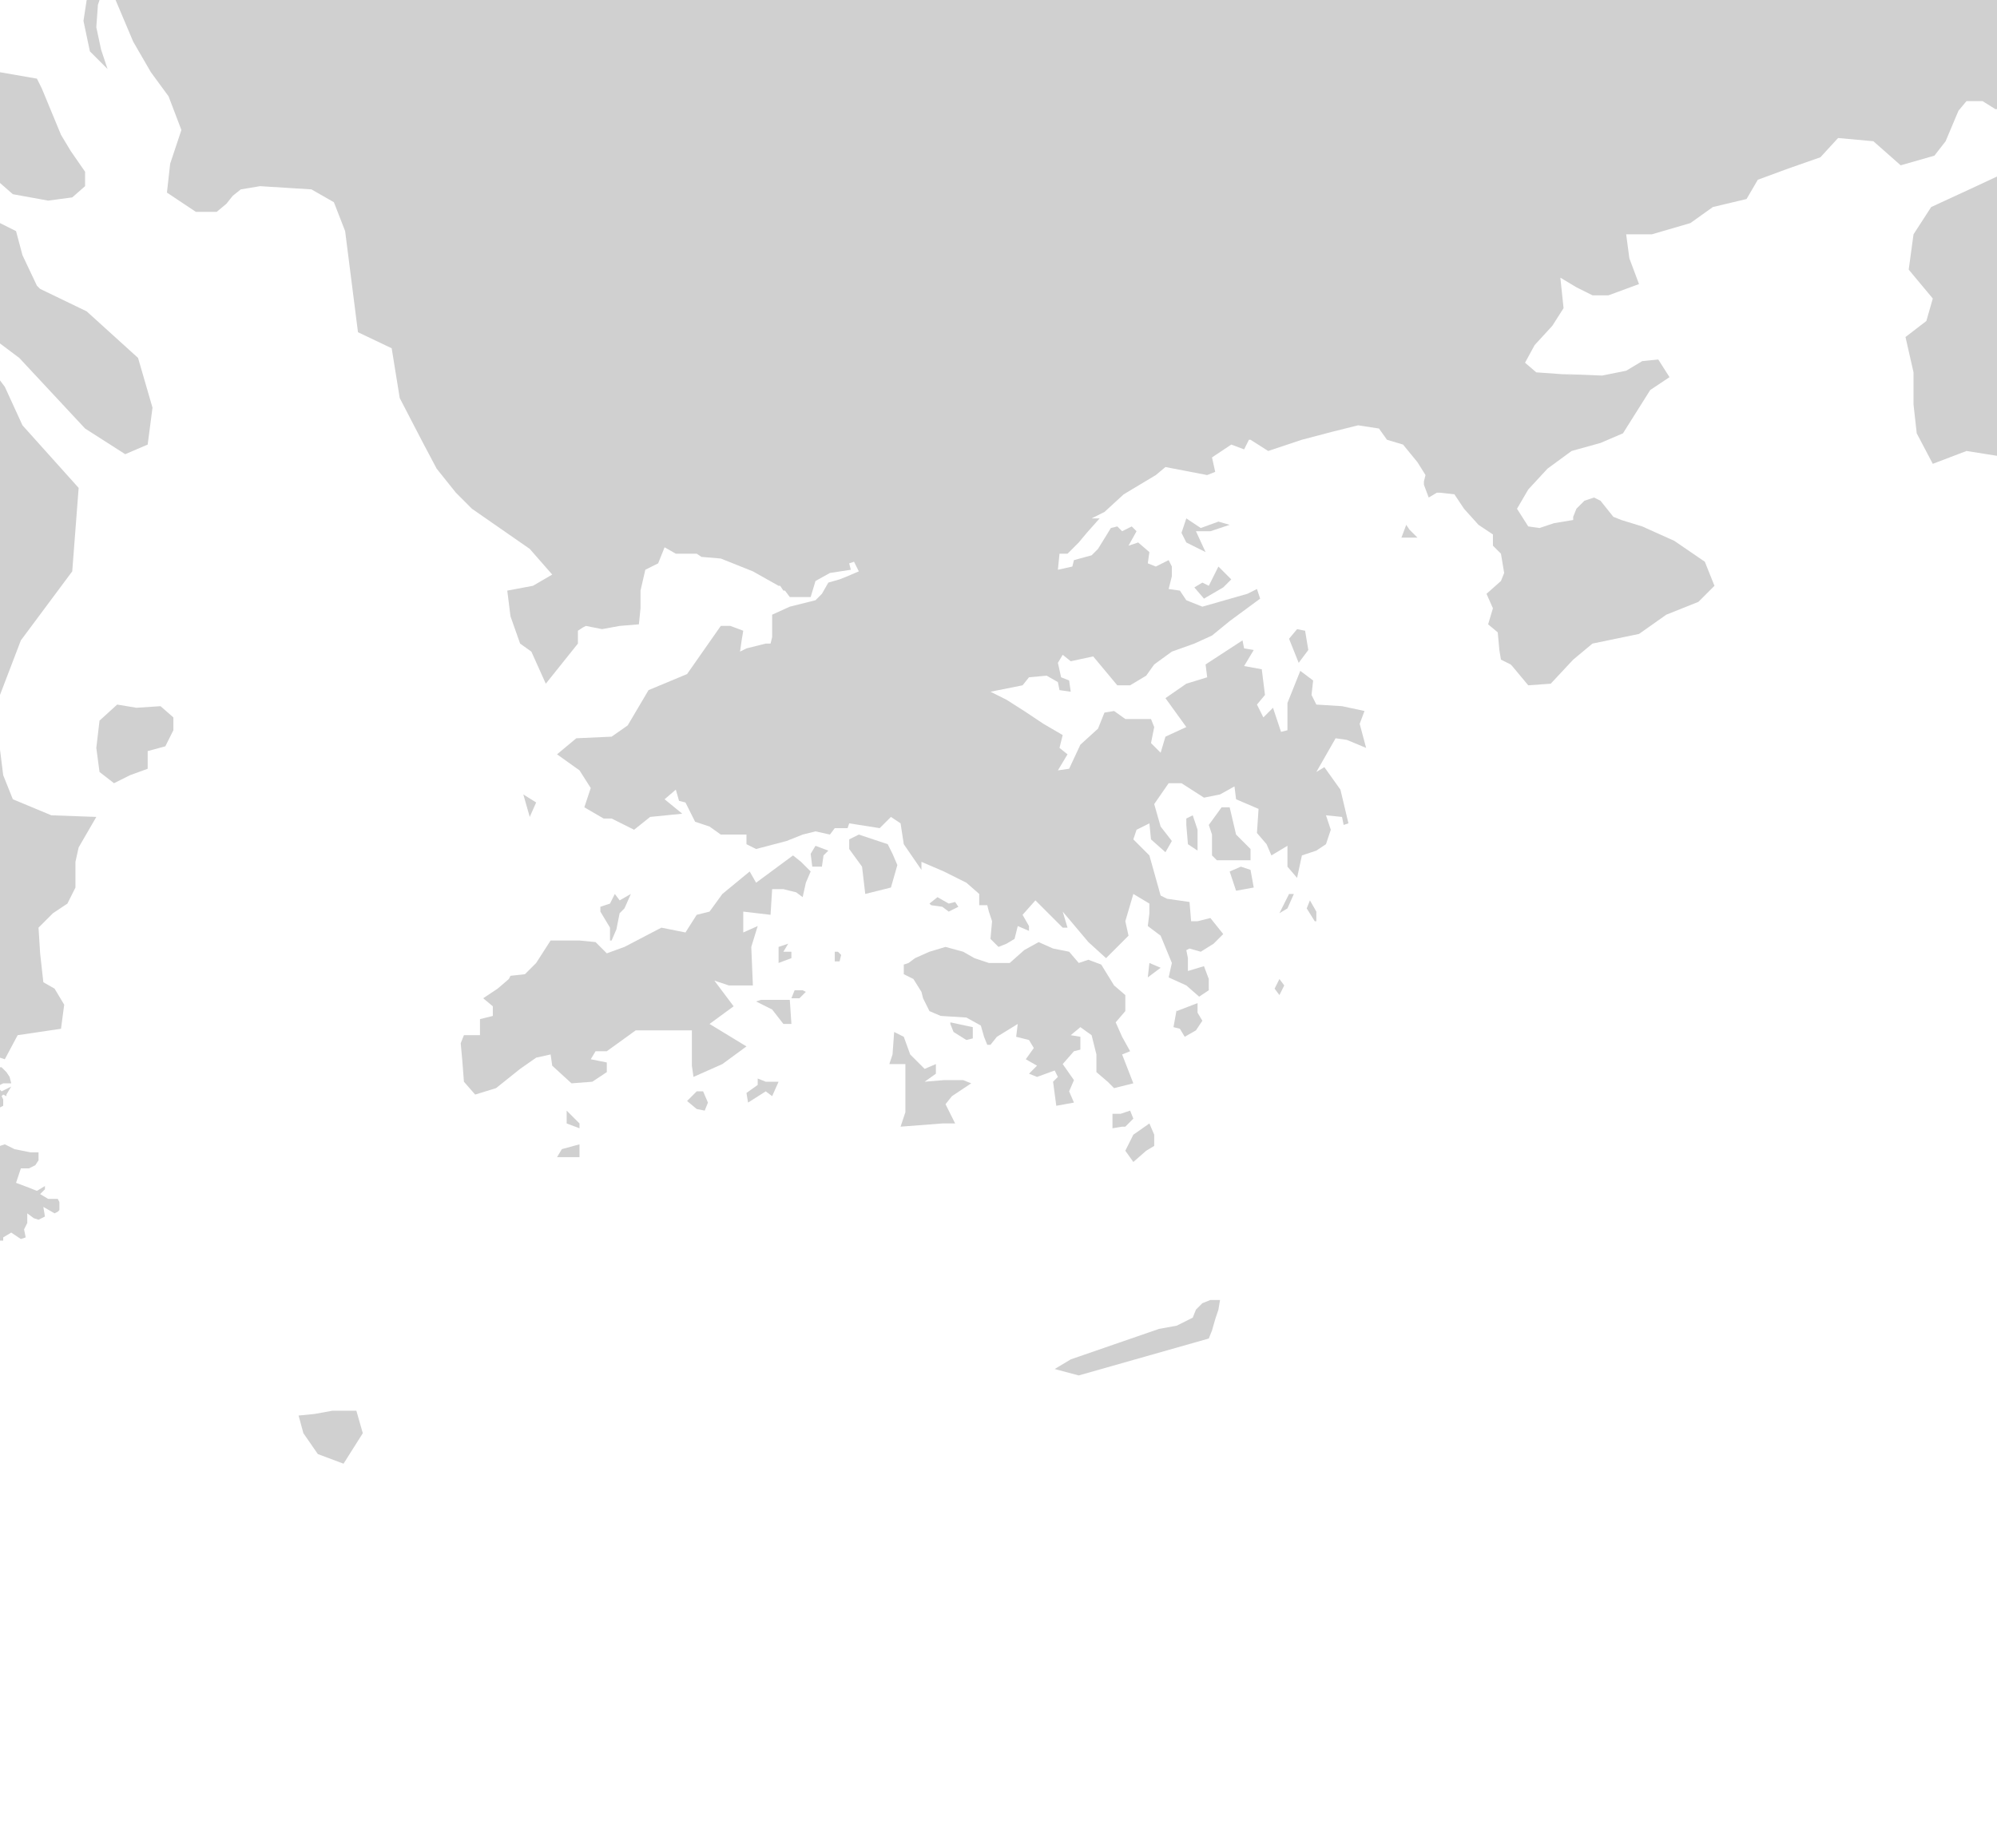
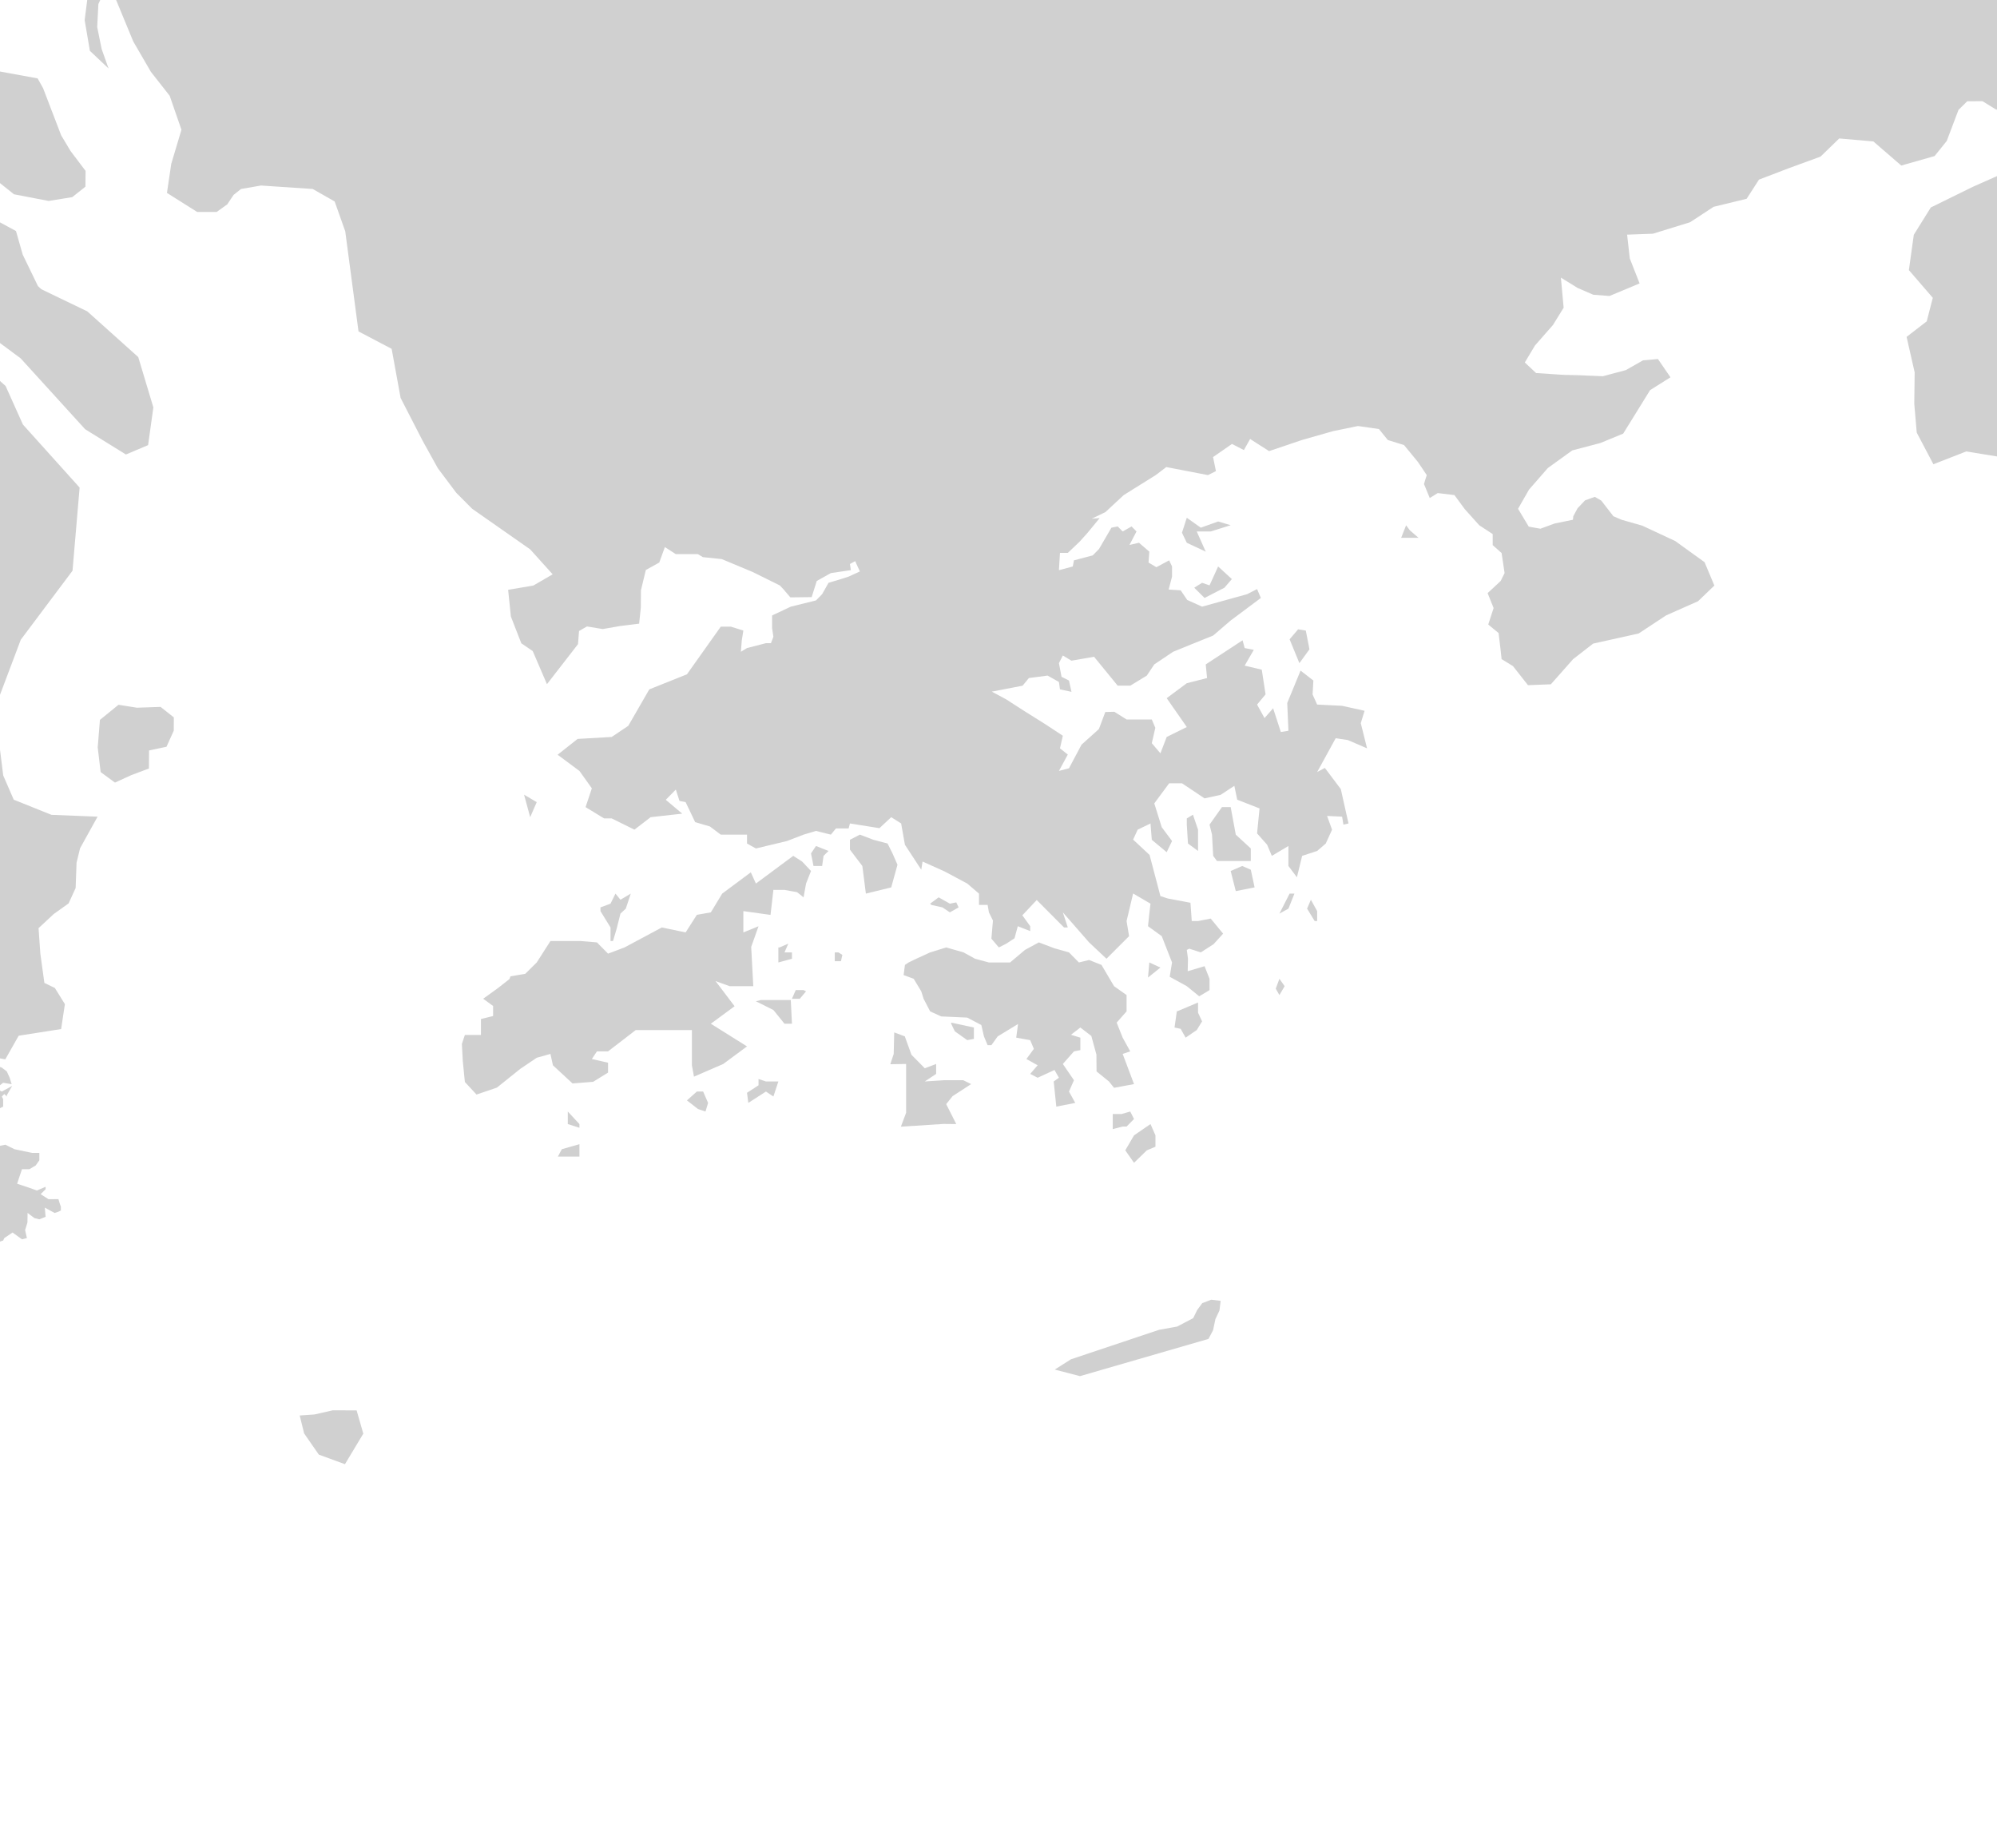
- <svg xmlns="http://www.w3.org/2000/svg" viewBox="113.55 -22.879 1.244 1.151">
+ <svg xmlns="http://www.w3.org/2000/svg" viewBox="11354.956 -2287.89 124.422 115.113">
  <g transform="scale(1,-1)">
-     <path d="M 113.746,21.998 L 113.757,22 L 113.772,22 L 113.776,21.986 L 113.764,21.967 L 113.748,21.973 L 113.739,21.986 L 113.736,21.997 L 113.746,21.998 Z M 113.563,22.151 L 113.56,22.142 L 113.568,22.139 L 113.573,22.137 L 113.578,22.14 L 113.578,22.138 L 113.575,22.135 L 113.58,22.132 L 113.586,22.132 L 113.587,22.13 L 113.587,22.127 L 113.587,22.125 L 113.586,22.124 L 113.584,22.123 L 113.577,22.127 L 113.578,22.121 L 113.574,22.119 L 113.571,22.12 L 113.567,22.123 L 113.567,22.117 L 113.565,22.113 L 113.566,22.108 L 113.563,22.107 L 113.557,22.111 L 113.552,22.108 L 113.552,22.106 L 113.55,22.106 L 113.55,22.165 L 113.553,22.166 L 113.559,22.163 L 113.569,22.161 L 113.574,22.161 L 113.574,22.156 L 113.572,22.153 L 113.568,22.151 L 113.563,22.151 Z M 113.897,22.158 L 113.9,22.163 L 113.911,22.166 L 113.911,22.158 L 113.903,22.158 L 113.897,22.158 Z M 113.903,22.187 L 113.911,22.179 L 113.911,22.176 L 113.903,22.179 L 113.903,22.187 Z M 113.552,22.194 L 113.552,22.192 L 113.552,22.191 L 113.552,22.19 L 113.55,22.189 L 113.55,22.2 L 113.551,22.199 L 113.557,22.202 L 113.554,22.197 L 113.554,22.196 L 113.552,22.197 L 113.551,22.196 L 113.552,22.194 Z M 113.55,22.203 L 113.55,22.214 L 113.551,22.214 L 113.554,22.211 L 113.556,22.208 L 113.557,22.204 L 113.552,22.204 L 113.55,22.203 Z M 113.857,22.246 L 113.857,22.252 L 113.851,22.257 L 113.851,22.257 L 113.86,22.263 L 113.867,22.269 L 113.868,22.271 L 113.877,22.272 L 113.884,22.279 L 113.893,22.293 L 113.911,22.293 L 113.921,22.292 L 113.928,22.285 L 113.939,22.289 L 113.962,22.301 L 113.977,22.298 L 113.984,22.309 L 113.992,22.311 L 114,22.322 L 114.017,22.336 L 114.021,22.329 L 114.044,22.346 L 114.049,22.342 L 114.055,22.336 L 114.052,22.329 L 114.05,22.32 L 114.046,22.323 L 114.038,22.325 L 114.031,22.325 L 114.03,22.309 L 114.013,22.311 L 114.013,22.298 L 114.022,22.302 L 114.018,22.289 L 114.019,22.265 L 114.004,22.265 L 113.995,22.268 L 114.007,22.252 L 113.992,22.241 L 114.015,22.227 L 114,22.216 L 113.982,22.208 L 113.981,22.215 L 113.981,22.237 L 113.969,22.237 L 113.96,22.237 L 113.946,22.237 L 113.928,22.224 L 113.921,22.224 L 113.918,22.219 L 113.928,22.217 L 113.928,22.211 L 113.919,22.205 L 113.906,22.204 L 113.894,22.215 L 113.893,22.222 L 113.884,22.22 L 113.874,22.213 L 113.859,22.201 L 113.846,22.197 L 113.839,22.205 L 113.838,22.218 L 113.837,22.229 L 113.839,22.234 L 113.849,22.234 L 113.849,22.244 L 113.857,22.246 Z M 113.924,22.311 L 113.924,22.313 L 113.924,22.314 L 113.93,22.316 L 113.933,22.322 L 113.936,22.318 L 113.943,22.322 L 113.939,22.313 L 113.936,22.31 L 113.934,22.3 L 113.931,22.293 L 113.93,22.293 L 113.93,22.301 L 113.924,22.311 Z M 113.597,22.342 L 113.597,22.326 L 113.592,22.316 L 113.583,22.31 L 113.574,22.301 L 113.575,22.285 L 113.577,22.267 L 113.584,22.263 L 113.59,22.253 L 113.588,22.238 L 113.561,22.234 L 113.553,22.219 L 113.55,22.22 L 113.55,22.412 L 113.552,22.396 L 113.558,22.381 L 113.582,22.371 L 113.61,22.37 L 113.599,22.351 L 113.597,22.342 Z M 113.88,22.37 L 113.876,22.384 L 113.884,22.379 L 113.88,22.37 Z M 113.642,22.4 L 113.631,22.396 L 113.621,22.391 L 113.612,22.398 L 113.61,22.413 L 113.612,22.43 L 113.623,22.44 L 113.635,22.438 L 113.65,22.439 L 113.658,22.432 L 113.658,22.424 L 113.653,22.414 L 113.642,22.411 L 113.642,22.4 Z M 113.55,22.446 L 113.55,22.642 L 113.553,22.638 L 113.564,22.614 L 113.599,22.575 L 113.595,22.523 L 113.563,22.48 L 113.55,22.446 Z M 113.636,22.656 L 113.645,22.625 L 113.642,22.602 L 113.628,22.596 L 113.603,22.612 L 113.562,22.656 L 113.55,22.665 L 113.55,22.74 L 113.56,22.735 L 113.564,22.72 L 113.573,22.701 L 113.575,22.699 L 113.604,22.685 L 113.636,22.656 Z M 113.55,22.765 L 113.55,22.834 L 113.573,22.83 L 113.576,22.824 L 113.588,22.795 L 113.594,22.785 L 113.603,22.772 L 113.603,22.763 L 113.595,22.756 L 113.58,22.754 L 113.558,22.758 L 113.55,22.765 Z M 113.604,22.879 L 113.612,22.879 L 113.611,22.876 L 113.61,22.862 L 113.613,22.848 L 113.617,22.836 L 113.606,22.847 L 113.602,22.866 L 113.604,22.879 Z M 114.283,22.053 L 114.293,22.058 L 114.295,22.063 L 114.299,22.067 L 114.304,22.069 L 114.31,22.069 L 114.309,22.063 L 114.307,22.057 L 114.305,22.05 L 114.303,22.045 L 114.222,22.022 L 114.207,22.026 L 114.217,22.032 L 114.272,22.051 L 114.283,22.053 Z M 114.256,22.182 L 114.251,22.177 L 114.249,22.177 L 114.243,22.176 L 114.243,22.184 L 114.243,22.185 L 114.248,22.185 L 114.254,22.187 L 114.256,22.182 Z M 113.989,22.187 L 113.984,22.188 L 113.978,22.193 L 113.984,22.199 L 113.988,22.199 L 113.991,22.192 L 113.989,22.187 Z M 114.022,22.203 L 114.022,22.207 L 114.027,22.205 L 114.035,22.205 L 114.031,22.196 L 114.027,22.199 L 114.016,22.192 L 114.015,22.198 L 114.022,22.203 Z M 114.107,22.236 L 114.113,22.233 L 114.117,22.222 L 114.126,22.213 L 114.133,22.216 L 114.133,22.21 L 114.126,22.205 L 114.138,22.206 L 114.15,22.206 L 114.155,22.204 L 114.143,22.196 L 114.139,22.191 L 114.145,22.179 L 114.137,22.179 L 114.111,22.177 L 114.114,22.186 L 114.114,22.216 L 114.104,22.216 L 114.106,22.222 L 114.107,22.236 Z M 114.152,22.231 L 114.144,22.236 L 114.142,22.241 L 114.142,22.242 L 114.156,22.239 L 114.156,22.232 L 114.152,22.231 Z M 114.245,22.242 L 114.249,22.233 L 114.254,22.224 L 114.249,22.222 L 114.256,22.204 L 114.244,22.201 L 114.24,22.205 L 114.233,22.211 L 114.233,22.222 L 114.23,22.234 L 114.223,22.239 L 114.217,22.234 L 114.223,22.233 L 114.223,22.225 L 114.219,22.224 L 114.212,22.216 L 114.219,22.206 L 114.216,22.199 L 114.219,22.192 L 114.208,22.19 L 114.206,22.205 L 114.209,22.208 L 114.207,22.212 L 114.196,22.208 L 114.191,22.21 L 114.196,22.215 L 114.189,22.219 L 114.194,22.226 L 114.191,22.231 L 114.183,22.233 L 114.184,22.241 L 114.171,22.233 L 114.167,22.228 L 114.165,22.228 L 114.163,22.233 L 114.161,22.24 L 114.152,22.245 L 114.136,22.246 L 114.129,22.249 L 114.125,22.257 L 114.124,22.261 L 114.119,22.269 L 114.113,22.272 L 114.113,22.278 L 114.116,22.279 L 114.12,22.282 L 114.129,22.286 L 114.139,22.289 L 114.15,22.286 L 114.157,22.282 L 114.166,22.279 L 114.179,22.279 L 114.188,22.287 L 114.197,22.292 L 114.206,22.288 L 114.216,22.286 L 114.222,22.279 L 114.228,22.281 L 114.236,22.278 L 114.244,22.265 L 114.251,22.259 L 114.251,22.249 L 114.245,22.242 Z M 114.043,22.241 L 114.038,22.241 L 114.031,22.25 L 114.021,22.255 L 114.024,22.256 L 114.042,22.256 L 114.043,22.241 Z M 114.043,22.257 L 114.045,22.262 L 114.05,22.262 L 114.052,22.261 L 114.048,22.257 L 114.043,22.257 Z M 114.07,22.28 L 114.07,22.286 L 114.072,22.286 L 114.074,22.284 L 114.073,22.28 L 114.07,22.28 Z M 114.041,22.291 L 114.038,22.286 L 114.043,22.286 L 114.043,22.282 L 114.035,22.279 L 114.035,22.289 L 114.035,22.289 L 114.041,22.291 Z M 114.129,22.316 L 114.134,22.32 L 114.141,22.316 L 114.145,22.317 L 114.147,22.314 L 114.141,22.311 L 114.137,22.314 L 114.13,22.315 L 114.129,22.316 Z M 114.094,22.356 L 114.103,22.353 L 114.106,22.347 L 114.109,22.34 L 114.105,22.326 L 114.089,22.322 L 114.087,22.339 L 114.079,22.35 L 114.079,22.356 L 114.085,22.359 L 114.094,22.356 Z M 114.056,22.339 L 114.055,22.347 L 114.058,22.352 L 114.066,22.349 L 114.063,22.346 L 114.062,22.339 L 114.056,22.339 Z M 114.734,22.776 L 114.717,22.791 L 114.695,22.793 L 114.684,22.781 L 114.664,22.774 L 114.645,22.767 L 114.638,22.755 L 114.617,22.75 L 114.603,22.74 L 114.579,22.733 L 114.563,22.733 L 114.565,22.718 L 114.571,22.702 L 114.552,22.695 L 114.542,22.695 L 114.532,22.7 L 114.522,22.706 L 114.524,22.687 L 114.517,22.676 L 114.506,22.664 L 114.5,22.653 L 114.507,22.647 L 114.535,22.645 L 114.523,22.646 L 114.548,22.645 L 114.563,22.648 L 114.573,22.654 L 114.583,22.655 L 114.59,22.644 L 114.578,22.636 L 114.561,22.609 L 114.547,22.603 L 114.529,22.598 L 114.514,22.587 L 114.502,22.574 L 114.495,22.562 L 114.502,22.551 L 114.509,22.55 L 114.518,22.553 L 114.53,22.555 L 114.53,22.557 L 114.532,22.562 L 114.537,22.567 L 114.543,22.569 L 114.547,22.567 L 114.555,22.557 L 114.56,22.555 L 114.573,22.551 L 114.593,22.542 L 114.612,22.529 L 114.618,22.514 L 114.608,22.504 L 114.588,22.496 L 114.571,22.484 L 114.542,22.478 L 114.53,22.468 L 114.516,22.453 L 114.502,22.452 L 114.492,22.464 L 114.491,22.465 L 114.485,22.468 L 114.484,22.474 L 114.483,22.485 L 114.477,22.49 L 114.477,22.49 L 114.477,22.49 L 114.48,22.5 L 114.476,22.509 L 114.485,22.517 L 114.487,22.522 L 114.485,22.534 L 114.48,22.539 L 114.48,22.546 L 114.471,22.552 L 114.462,22.562 L 114.456,22.571 L 114.447,22.572 L 114.445,22.572 L 114.44,22.569 L 114.437,22.577 L 114.437,22.579 L 114.438,22.583 L 114.433,22.591 L 114.424,22.602 L 114.414,22.605 L 114.409,22.612 L 114.396,22.614 L 114.396,22.614 L 114.38,22.61 L 114.361,22.605 L 114.34,22.598 L 114.329,22.605 L 114.328,22.605 L 114.328,22.605 L 114.325,22.599 L 114.317,22.602 L 114.317,22.602 L 114.305,22.594 L 114.307,22.585 L 114.302,22.583 L 114.276,22.588 L 114.27,22.583 L 114.25,22.571 L 114.238,22.56 L 114.23,22.556 L 114.235,22.556 L 114.227,22.547 L 114.222,22.541 L 114.215,22.534 L 114.21,22.534 L 114.209,22.524 L 114.218,22.526 L 114.219,22.53 L 114.23,22.533 L 114.234,22.537 L 114.242,22.55 L 114.246,22.551 L 114.249,22.548 L 114.255,22.551 L 114.258,22.548 L 114.253,22.539 L 114.259,22.541 L 114.266,22.535 L 114.265,22.528 L 114.27,22.526 L 114.278,22.53 L 114.28,22.526 L 114.28,22.52 L 114.278,22.512 L 114.285,22.511 L 114.289,22.505 L 114.299,22.501 L 114.327,22.509 L 114.333,22.512 L 114.335,22.506 L 114.316,22.492 L 114.305,22.483 L 114.294,22.478 L 114.28,22.473 L 114.269,22.465 L 114.264,22.458 L 114.254,22.452 L 114.246,22.452 L 114.231,22.47 L 114.217,22.467 L 114.212,22.471 L 114.209,22.466 L 114.211,22.457 L 114.216,22.455 L 114.217,22.448 L 114.21,22.449 L 114.209,22.454 L 114.202,22.458 L 114.191,22.457 L 114.187,22.452 L 114.167,22.448 L 114.177,22.443 L 114.188,22.436 L 114.2,22.428 L 114.212,22.421 L 114.21,22.413 L 114.215,22.409 L 114.209,22.399 L 114.216,22.4 L 114.223,22.415 L 114.234,22.425 L 114.238,22.435 L 114.244,22.436 L 114.251,22.431 L 114.267,22.431 L 114.269,22.426 L 114.267,22.416 L 114.273,22.41 L 114.276,22.42 L 114.289,22.426 L 114.276,22.444 L 114.289,22.453 L 114.302,22.457 L 114.301,22.465 L 114.324,22.48 L 114.325,22.475 L 114.331,22.474 L 114.325,22.464 L 114.336,22.462 L 114.338,22.446 L 114.333,22.44 L 114.337,22.432 L 114.343,22.438 L 114.348,22.423 L 114.352,22.424 L 114.352,22.441 L 114.36,22.461 L 114.368,22.455 L 114.367,22.446 L 114.37,22.44 L 114.386,22.439 L 114.4,22.436 L 114.397,22.428 L 114.401,22.413 L 114.389,22.418 L 114.382,22.419 L 114.37,22.398 L 114.375,22.401 L 114.385,22.387 L 114.39,22.366 L 114.387,22.365 L 114.386,22.37 L 114.376,22.371 L 114.379,22.362 L 114.376,22.353 L 114.37,22.349 L 114.361,22.346 L 114.358,22.332 L 114.352,22.339 L 114.352,22.352 L 114.342,22.346 L 114.339,22.353 L 114.333,22.36 L 114.334,22.375 L 114.32,22.381 L 114.319,22.389 L 114.31,22.384 L 114.3,22.382 L 114.286,22.391 L 114.278,22.391 L 114.269,22.378 L 114.273,22.364 L 114.28,22.355 L 114.276,22.348 L 114.267,22.356 L 114.266,22.366 L 114.258,22.362 L 114.256,22.356 L 114.266,22.346 L 114.273,22.321 L 114.277,22.319 L 114.291,22.317 L 114.292,22.305 L 114.296,22.305 L 114.304,22.307 L 114.312,22.297 L 114.306,22.291 L 114.298,22.286 L 114.291,22.288 L 114.289,22.287 L 114.29,22.282 L 114.29,22.274 L 114.3,22.277 L 114.303,22.269 L 114.303,22.262 L 114.297,22.258 L 114.289,22.265 L 114.278,22.27 L 114.28,22.279 L 114.273,22.296 L 114.265,22.302 L 114.266,22.31 L 114.266,22.316 L 114.256,22.322 L 114.251,22.305 L 114.253,22.296 L 114.239,22.282 L 114.228,22.292 L 114.212,22.311 L 114.215,22.301 L 114.212,22.301 L 114.195,22.318 L 114.187,22.309 L 114.191,22.302 L 114.191,22.299 L 114.184,22.302 L 114.182,22.294 L 114.177,22.291 L 114.172,22.289 L 114.167,22.294 L 114.168,22.305 L 114.166,22.311 L 114.165,22.315 L 114.16,22.315 L 114.16,22.322 L 114.152,22.329 L 114.138,22.336 L 114.124,22.342 L 114.124,22.337 L 114.113,22.353 L 114.111,22.366 L 114.105,22.37 L 114.098,22.363 L 114.079,22.366 L 114.078,22.363 L 114.07,22.363 L 114.067,22.359 L 114.058,22.361 L 114.05,22.359 L 114.04,22.355 L 114.021,22.35 L 114.015,22.353 L 114.015,22.359 L 113.999,22.359 L 113.992,22.364 L 113.983,22.367 L 113.977,22.379 L 113.973,22.38 L 113.971,22.387 L 113.964,22.381 L 113.975,22.372 L 113.955,22.37 L 113.945,22.362 L 113.931,22.369 L 113.926,22.369 L 113.914,22.376 L 113.918,22.388 L 113.911,22.399 L 113.897,22.409 L 113.909,22.419 L 113.931,22.42 L 113.941,22.427 L 113.954,22.449 L 113.978,22.459 L 113.999,22.489 L 114.005,22.489 L 114.013,22.486 L 114.012,22.48 L 114.011,22.473 L 114.015,22.475 L 114.027,22.478 L 114.03,22.478 L 114.031,22.482 L 114.031,22.488 L 114.031,22.496 L 114.042,22.501 L 114.058,22.505 L 114.062,22.509 L 114.066,22.516 L 114.073,22.518 L 114.078,22.52 L 114.085,22.523 L 114.082,22.529 L 114.079,22.528 L 114.08,22.524 L 114.067,22.522 L 114.058,22.517 L 114.055,22.507 L 114.042,22.507 L 114.039,22.511 L 114.038,22.511 L 114.036,22.514 L 114.035,22.514 L 114.035,22.514 L 114.019,22.523 L 113.999,22.531 L 113.987,22.532 L 113.984,22.534 L 113.971,22.534 L 113.964,22.538 L 113.96,22.528 L 113.952,22.524 L 113.949,22.511 L 113.949,22.5 L 113.948,22.49 L 113.936,22.489 L 113.925,22.487 L 113.915,22.489 L 113.913,22.488 L 113.91,22.486 L 113.91,22.478 L 113.89,22.453 L 113.881,22.473 L 113.874,22.478 L 113.868,22.495 L 113.866,22.511 L 113.882,22.514 L 113.894,22.521 L 113.88,22.537 L 113.844,22.562 L 113.834,22.572 L 113.822,22.587 L 113.813,22.604 L 113.799,22.631 L 113.794,22.662 L 113.773,22.672 L 113.765,22.735 L 113.758,22.753 L 113.744,22.761 L 113.712,22.763 L 113.7,22.761 L 113.695,22.757 L 113.691,22.752 L 113.685,22.747 L 113.672,22.747 L 113.654,22.759 L 113.656,22.777 L 113.663,22.798 L 113.655,22.819 L 113.644,22.834 L 113.633,22.853 L 113.622,22.879 L 114.794,22.879 L 114.794,22.811 L 114.793,22.811 L 114.785,22.816 L 114.775,22.816 L 114.77,22.81 L 114.762,22.791 L 114.755,22.782 L 114.734,22.776 Z M 114.269,22.165 L 114.264,22.162 L 114.256,22.155 L 114.251,22.162 L 114.256,22.172 L 114.266,22.179 L 114.269,22.172 L 114.269,22.165 Z M 114.283,22.25 L 114.283,22.249 L 114.296,22.254 L 114.296,22.248 L 114.299,22.243 L 114.295,22.237 L 114.288,22.233 L 114.285,22.238 L 114.281,22.239 L 114.283,22.25 Z M 114.347,22.269 L 114.35,22.265 L 114.347,22.259 L 114.344,22.263 L 114.347,22.269 Z M 114.273,22.276 L 114.265,22.27 L 114.266,22.279 L 114.273,22.276 Z M 114.369,22.305 L 114.364,22.313 L 114.366,22.318 L 114.37,22.311 L 114.37,22.305 L 114.369,22.305 Z M 114.353,22.322 L 114.356,22.322 L 114.352,22.313 L 114.347,22.31 L 114.353,22.322 Z M 114.316,22.336 L 114.323,22.339 L 114.329,22.337 L 114.331,22.326 L 114.32,22.324 L 114.316,22.336 Z M 114.32,22.359 L 114.329,22.35 L 114.329,22.343 L 114.308,22.343 L 114.305,22.346 L 114.305,22.359 L 114.303,22.365 L 114.311,22.376 L 114.316,22.376 L 114.32,22.359 Z M 114.296,22.362 L 114.296,22.349 L 114.29,22.353 L 114.289,22.365 L 114.289,22.369 L 114.293,22.371 L 114.296,22.362 Z M 114.353,22.481 L 114.358,22.487 L 114.363,22.486 L 114.365,22.474 L 114.359,22.466 L 114.353,22.481 Z M 114.317,22.518 L 114.312,22.513 L 114.3,22.506 L 114.294,22.513 L 114.299,22.516 L 114.303,22.514 L 114.309,22.526 L 114.317,22.518 Z M 114.295,22.548 L 114.301,22.535 L 114.289,22.541 L 114.286,22.547 L 114.289,22.556 L 114.298,22.55 L 114.309,22.554 L 114.316,22.552 L 114.304,22.548 L 114.299,22.548 L 114.295,22.548 Z M 114.423,22.544 L 114.426,22.552 L 114.428,22.549 L 114.433,22.544 L 114.423,22.544 Z M 114.75,22.679 L 114.754,22.693 L 114.739,22.711 L 114.742,22.733 L 114.753,22.75 L 114.779,22.762 L 114.794,22.769 L 114.794,22.595 L 114.775,22.598 L 114.754,22.59 L 114.744,22.609 L 114.742,22.627 L 114.742,22.647 L 114.737,22.669 L 114.75,22.679 Z" fill="#d0d0d0" stroke="none" fill-rule="evenodd" />
+     <path d="M 11374.55,2199.78 L 11375.686,2200.039 L 11377.175,2200.034 L 11377.592,2198.586 L 11376.448,2196.682 L 11374.821,2197.279 L 11373.906,2198.597 L 11373.628,2199.716 L 11374.55,2199.78 Z M 11356.324,2215.058 L 11356.023,2214.155 L 11356.764,2213.907 L 11357.252,2213.731 L 11357.797,2213.963 L 11357.797,2213.809 L 11357.488,2213.504 L 11357.976,2213.19 L 11358.595,2213.194 L 11358.668,2212.954 L 11358.749,2212.722 L 11358.749,2212.486 L 11358.595,2212.409 L 11358.359,2212.332 L 11357.748,2212.665 L 11357.797,2212.092 L 11357.407,2211.937 L 11357.097,2212.014 L 11356.674,2212.336 L 11356.666,2211.738 L 11356.52,2211.262 L 11356.633,2210.769 L 11356.324,2210.692 L 11355.738,2211.115 L 11355.226,2210.769 L 11355.152,2210.615 L 11354.956,2210.55 L 11354.956,2216.515 L 11355.291,2216.584 L 11355.86,2216.303 L 11356.943,2216.075 L 11357.407,2216.075 L 11357.407,2215.611 L 11357.179,2215.29 L 11356.788,2215.058 L 11356.324,2215.058 Z M 11389.715,2215.843 L 11389.959,2216.303 L 11391.057,2216.616 L 11391.057,2215.843 L 11390.333,2215.843 L 11389.715,2215.843 Z M 11390.333,2218.651 L 11391.057,2217.87 L 11391.057,2217.638 L 11390.333,2217.87 L 11390.333,2218.651 Z M 11355.152,2219.42 L 11355.152,2219.188 L 11355.152,2219.111 L 11355.152,2218.956 L 11354.956,2218.86 L 11354.956,2219.954 L 11355.071,2219.896 L 11355.714,2220.246 L 11355.38,2219.664 L 11355.38,2219.587 L 11355.226,2219.741 L 11355.071,2219.587 L 11355.152,2219.42 Z M 11354.956,2220.291 L 11354.956,2221.428 L 11355.071,2221.385 L 11355.38,2221.149 L 11355.559,2220.755 L 11355.681,2220.356 L 11355.152,2220.441 L 11354.956,2220.291 Z M 11385.678,2224.6 L 11385.678,2225.227 L 11385.06,2225.678 L 11385.109,2225.711 L 11385.987,2226.345 L 11386.695,2226.899 L 11386.761,2227.074 L 11387.68,2227.228 L 11388.396,2227.936 L 11389.251,2229.271 L 11391.131,2229.271 L 11392.148,2229.186 L 11392.84,2228.486 L 11393.865,2228.872 L 11396.192,2230.117 L 11397.674,2229.808 L 11398.373,2230.903 L 11399.244,2231.057 L 11399.952,2232.225 L 11401.735,2233.552 L 11402.052,2232.852 L 11404.379,2234.577 L 11404.933,2234.223 L 11405.486,2233.633 L 11405.177,2232.852 L 11405.022,2231.993 L 11404.615,2232.315 L 11403.834,2232.457 L 11403.142,2232.457 L 11402.963,2230.899 L 11401.271,2231.135 L 11401.271,2229.808 L 11402.215,2230.191 L 11401.759,2228.905 L 11401.889,2226.459 L 11400.416,2226.459 L 11399.537,2226.777 L 11400.725,2225.21 L 11399.244,2224.12 L 11401.498,2222.708 L 11400.017,2221.613 L 11398.194,2220.824 L 11398.064,2221.532 L 11398.064,2223.725 L 11396.909,2223.725 L 11395.957,2223.725 L 11394.565,2223.725 L 11392.84,2222.398 L 11392.148,2222.398 L 11391.831,2221.922 L 11392.84,2221.691 L 11392.84,2221.076 L 11391.912,2220.502 L 11390.626,2220.401 L 11389.405,2221.532 L 11389.251,2222.24 L 11388.396,2222 L 11387.371,2221.308 L 11385.914,2220.14 L 11384.645,2219.709 L 11383.92,2220.49 L 11383.79,2221.796 L 11383.733,2222.862 L 11383.92,2223.42 L 11384.921,2223.42 L 11384.921,2224.413 L 11385.678,2224.6 Z M 11392.368,2231.135 L 11392.368,2231.289 L 11392.368,2231.367 L 11392.994,2231.599 L 11393.303,2232.225 L 11393.613,2231.843 L 11394.256,2232.225 L 11393.946,2231.289 L 11393.613,2230.98 L 11393.377,2230.04 L 11393.149,2229.271 L 11392.994,2229.271 L 11392.994,2230.117 L 11392.368,2231.135 Z M 11359.726,2234.154 L 11359.669,2232.575 L 11359.23,2231.615 L 11358.302,2230.952 L 11357.358,2230.073 L 11357.47,2228.483 L 11357.721,2226.664 L 11358.375,2226.346 L 11358.999,2225.341 L 11358.765,2223.788 L 11356.12,2223.373 L 11355.286,2221.901 L 11354.956,2221.964 L 11354.956,2241.193 L 11355.157,2239.584 L 11355.812,2238.076 L 11358.164,2237.132 L 11361.036,2237.019 L 11359.946,2235.053 L 11359.726,2234.154 Z M 11387.989,2236.986 L 11387.607,2238.39 L 11388.396,2237.922 L 11387.989,2236.986 Z M 11364.235,2240.019 L 11363.145,2239.61 L 11362.119,2239.142 L 11361.227,2239.796 L 11361.044,2241.334 L 11361.182,2243.047 L 11362.338,2243.987 L 11363.488,2243.805 L 11364.96,2243.857 L 11365.787,2243.202 L 11365.782,2242.375 L 11365.329,2241.373 L 11364.242,2241.142 L 11364.235,2240.019 Z M 11354.956,2244.608 L 11354.956,2264.159 L 11355.304,2263.847 L 11356.384,2261.444 L 11359.917,2257.518 L 11359.474,2252.339 L 11356.251,2248.041 L 11354.956,2244.608 Z M 11363.569,2265.648 L 11364.511,2262.512 L 11364.183,2260.162 L 11362.801,2259.579 L 11360.261,2261.152 L 11356.243,2265.568 L 11354.956,2266.522 L 11354.956,2274.037 L 11355.951,2273.5 L 11356.371,2272.03 L 11357.32,2270.07 L 11357.532,2269.873 L 11360.394,2268.495 L 11363.569,2265.648 Z M 11354.956,2276.483 L 11354.956,2283.435 L 11357.301,2283.006 L 11357.643,2282.392 L 11358.766,2279.462 L 11359.352,2278.482 L 11360.288,2277.245 L 11360.279,2276.264 L 11359.457,2275.609 L 11357.985,2275.373 L 11355.828,2275.788 L 11354.956,2276.483 Z M 11360.39,2287.89 L 11361.201,2287.89 L 11361.085,2287.637 L 11361.012,2286.205 L 11361.289,2284.838 L 11361.72,2283.625 L 11360.556,2284.724 L 11360.231,2286.636 L 11360.39,2287.89 Z M 11428.297,2205.256 L 11429.298,2205.781 L 11429.542,2206.281 L 11429.86,2206.713 L 11430.421,2206.928 L 11431.007,2206.859 L 11430.934,2206.257 L 11430.681,2205.72 L 11430.535,2205.028 L 11430.25,2204.487 L 11422.242,2202.167 L 11420.672,2202.578 L 11421.681,2203.217 L 11427.166,2205.052 L 11428.297,2205.256 Z M 11425.611,2218.187 L 11425.147,2217.715 L 11424.903,2217.715 L 11424.285,2217.556 L 11424.285,2218.419 L 11424.285,2218.496 L 11424.838,2218.496 L 11425.375,2218.651 L 11425.611,2218.187 Z M 11398.911,2218.651 L 11398.447,2218.806 L 11397.755,2219.343 L 11398.373,2219.896 L 11398.764,2219.896 L 11399.073,2219.188 L 11398.911,2218.651 Z M 11402.215,2220.283 L 11402.215,2220.677 L 11402.678,2220.523 L 11403.452,2220.523 L 11403.142,2219.587 L 11402.678,2219.896 L 11401.58,2219.188 L 11401.498,2219.819 L 11402.215,2220.283 Z M 11410.67,2223.579 L 11411.329,2223.334 L 11411.744,2222.187 L 11412.574,2221.345 L 11413.282,2221.613 L 11413.282,2220.995 L 11412.574,2220.523 L 11413.819,2220.604 L 11414.967,2220.604 L 11415.463,2220.36 L 11414.308,2219.611 L 11413.909,2219.111 L 11414.536,2217.87 L 11413.738,2217.878 L 11411.085,2217.707 L 11411.411,2218.574 L 11411.411,2221.613 L 11410.426,2221.597 L 11410.638,2222.24 L 11410.67,2223.579 Z M 11415.219,2223.098 L 11414.446,2223.648 L 11414.218,2224.12 L 11414.218,2224.189 L 11415.634,2223.884 L 11415.634,2223.176 L 11415.219,2223.098 Z M 11424.529,2224.189 L 11424.903,2223.253 L 11425.375,2222.398 L 11424.903,2222.24 L 11425.611,2220.36 L 11424.366,2220.128 L 11424.049,2220.523 L 11423.276,2221.149 L 11423.268,2222.199 L 11422.95,2223.359 L 11422.267,2223.884 L 11421.681,2223.432 L 11422.267,2223.253 L 11422.267,2222.476 L 11421.868,2222.398 L 11421.176,2221.613 L 11421.868,2220.6 L 11421.559,2219.896 L 11421.949,2219.188 L 11420.769,2218.956 L 11420.606,2220.523 L 11420.932,2220.755 L 11420.655,2221.239 L 11419.606,2220.755 L 11419.142,2220.995 L 11419.606,2221.532 L 11418.906,2221.922 L 11419.37,2222.553 L 11419.142,2223.098 L 11418.271,2223.253 L 11418.385,2224.103 L 11417.115,2223.33 L 11416.725,2222.785 L 11416.489,2222.785 L 11416.261,2223.33 L 11416.098,2224.038 L 11415.219,2224.502 L 11413.6,2224.575 L 11412.908,2224.889 L 11412.501,2225.674 L 11412.355,2226.138 L 11411.883,2226.919 L 11411.256,2227.151 L 11411.337,2227.782 L 11411.565,2227.936 L 11412.045,2228.168 L 11412.908,2228.563 L 11413.909,2228.872 L 11414.991,2228.563 L 11415.707,2228.168 L 11416.57,2227.936 L 11417.888,2227.936 L 11418.816,2228.718 L 11419.679,2229.186 L 11420.639,2228.823 L 11421.559,2228.563 L 11422.177,2227.936 L 11422.812,2228.091 L 11423.585,2227.782 L 11424.366,2226.459 L 11425.147,2225.906 L 11425.147,2224.889 L 11424.529,2224.189 Z M 11404.298,2224.12 L 11403.834,2224.12 L 11403.142,2224.974 L 11402.052,2225.519 L 11402.369,2225.597 L 11404.225,2225.597 L 11404.298,2224.12 Z M 11404.298,2225.674 L 11404.534,2226.215 L 11405.022,2226.215 L 11405.177,2226.138 L 11404.786,2225.674 L 11404.298,2225.674 Z M 11406.967,2228.014 L 11406.967,2228.563 L 11407.195,2228.563 L 11407.439,2228.408 L 11407.35,2228.014 L 11406.967,2228.014 Z M 11404.07,2229.108 L 11403.834,2228.563 L 11404.298,2228.563 L 11404.298,2228.168 L 11403.452,2227.936 L 11403.452,2228.872 L 11403.525,2228.872 L 11404.07,2229.108 Z M 11412.908,2231.599 L 11413.437,2231.993 L 11414.137,2231.599 L 11414.536,2231.68 L 11414.682,2231.367 L 11414.137,2231.057 L 11413.673,2231.367 L 11412.981,2231.521 L 11412.908,2231.599 Z M 11409.376,2235.578 L 11410.255,2235.346 L 11410.564,2234.728 L 11410.873,2234.024 L 11410.483,2232.612 L 11408.904,2232.225 L 11408.684,2233.946 L 11407.911,2234.964 L 11407.911,2235.578 L 11408.53,2235.899 L 11409.376,2235.578 Z M 11405.641,2233.946 L 11405.486,2234.728 L 11405.795,2235.191 L 11406.577,2234.882 L 11406.267,2234.577 L 11406.178,2233.946 L 11405.641,2233.946 Z M 11473.414,2277.578 L 11471.673,2279.08 L 11469.548,2279.264 L 11468.381,2278.133 L 11466.422,2277.418 L 11464.548,2276.701 L 11463.779,2275.507 L 11461.72,2275.007 L 11460.255,2274.046 L 11457.938,2273.331 L 11456.332,2273.273 L 11456.499,2271.792 L 11457.11,2270.235 L 11455.234,2269.452 L 11454.225,2269.53 L 11453.248,2269.953 L 11452.207,2270.596 L 11452.378,2268.721 L 11451.71,2267.642 L 11450.593,2266.369 L 11449.958,2265.311 L 11450.661,2264.652 L 11453.491,2264.465 L 11452.341,2264.556 L 11454.822,2264.454 L 11456.251,2264.834 L 11457.325,2265.445 L 11458.253,2265.526 L 11459.034,2264.387 L 11457.765,2263.589 L 11456.088,2260.879 L 11454.664,2260.293 L 11452.915,2259.833 L 11451.393,2258.735 L 11450.221,2257.392 L 11449.537,2256.196 L 11450.204,2255.085 L 11450.929,2254.955 L 11451.816,2255.28 L 11452.955,2255.512 L 11452.98,2255.736 L 11453.248,2256.232 L 11453.712,2256.721 L 11454.322,2256.94 L 11454.721,2256.708 L 11455.478,2255.732 L 11455.991,2255.512 L 11457.276,2255.146 L 11459.327,2254.19 L 11461.158,2252.871 L 11461.769,2251.415 L 11460.751,2250.438 L 11458.766,2249.559 L 11457.053,2248.429 L 11454.216,2247.799 L 11452.967,2246.829 L 11451.582,2245.264 L 11450.156,2245.209 L 11449.22,2246.398 L 11449.114,2246.463 L 11448.512,2246.833 L 11448.447,2247.435 L 11448.325,2248.456 L 11447.722,2248.953 L 11447.682,2248.99 L 11447.698,2249.042 L 11448.015,2250.015 L 11447.641,2250.943 L 11448.455,2251.7 L 11448.699,2252.192 L 11448.512,2253.441 L 11447.958,2253.933 L 11447.958,2254.621 L 11447.12,2255.17 L 11446.217,2256.175 L 11445.574,2257.05 L 11444.695,2257.156 L 11444.532,2257.176 L 11444.036,2256.867 L 11443.678,2257.738 L 11443.735,2257.937 L 11443.849,2258.295 L 11443.303,2259.109 L 11442.433,2260.167 L 11441.424,2260.48 L 11440.87,2261.164 L 11439.576,2261.351 L 11439.56,2261.351 L 11438.014,2261.034 L 11436.069,2260.48 L 11434.026,2259.789 L 11432.911,2260.501 L 11432.846,2260.546 L 11432.805,2260.476 L 11432.456,2259.854 L 11431.715,2260.236 L 11431.691,2260.22 L 11430.535,2259.418 L 11430.714,2258.544 L 11430.218,2258.295 L 11427.621,2258.796 L 11426.962,2258.295 L 11424.969,2257.05 L 11423.829,2255.992 L 11422.983,2255.581 L 11423.471,2255.618 L 11422.722,2254.706 L 11422.218,2254.145 L 11421.485,2253.449 L 11420.997,2253.449 L 11420.932,2252.371 L 11421.795,2252.603 L 11421.868,2252.985 L 11423.04,2253.294 L 11423.43,2253.693 L 11424.203,2255.02 L 11424.594,2255.097 L 11424.903,2254.784 L 11425.457,2255.097 L 11425.766,2254.784 L 11425.327,2253.945 L 11425.921,2254.08 L 11426.564,2253.526 L 11426.515,2252.847 L 11427.003,2252.558 L 11427.8,2252.985 L 11427.98,2252.603 L 11427.98,2251.972 L 11427.768,2251.166 L 11428.517,2251.118 L 11428.924,2250.519 L 11429.851,2250.1 L 11432.659,2250.878 L 11433.277,2251.195 L 11433.513,2250.642 L 11431.633,2249.238 L 11430.543,2248.302 L 11429.363,2247.826 L 11428.045,2247.289 L 11426.873,2246.503 L 11426.409,2245.807 L 11425.375,2245.177 L 11424.594,2245.177 L 11423.121,2246.979 L 11421.713,2246.735 L 11421.176,2247.057 L 11420.932,2246.581 L 11421.095,2245.73 L 11421.559,2245.498 L 11421.713,2244.794 L 11420.997,2244.949 L 11420.932,2245.409 L 11420.224,2245.807 L 11419.06,2245.653 L 11418.67,2245.177 L 11416.749,2244.807 L 11417.652,2244.322 L 11418.751,2243.614 L 11420.021,2242.817 L 11421.176,2242.06 L 11420.997,2241.275 L 11421.485,2240.888 L 11420.932,2239.867 L 11421.559,2240.034 L 11422.34,2241.503 L 11423.422,2242.475 L 11423.821,2243.537 L 11424.383,2243.553 L 11425.147,2243.073 L 11426.718,2243.073 L 11426.938,2242.552 L 11426.718,2241.596 L 11427.255,2240.965 L 11427.646,2241.983 L 11428.899,2242.601 L 11427.646,2244.4 L 11428.899,2245.331 L 11430.161,2245.653 L 11430.079,2246.503 L 11432.374,2248.005 L 11432.504,2247.521 L 11433.074,2247.411 L 11432.504,2246.426 L 11433.57,2246.174 L 11433.806,2244.636 L 11433.277,2244.001 L 11433.741,2243.159 L 11434.278,2243.769 L 11434.758,2242.292 L 11435.231,2242.369 L 11435.157,2244.099 L 11435.987,2246.117 L 11436.785,2245.498 L 11436.736,2244.628 L 11437.021,2244.001 L 11438.575,2243.924 L 11439.975,2243.614 L 11439.739,2242.841 L 11440.13,2241.275 L 11438.933,2241.791 L 11438.176,2241.905 L 11437.021,2239.798 L 11437.501,2240.054 L 11438.494,2238.736 L 11438.974,2236.595 L 11438.657,2236.522 L 11438.575,2237.019 L 11437.639,2237.063 L 11437.949,2236.209 L 11437.558,2235.346 L 11437.021,2234.882 L 11436.085,2234.577 L 11435.76,2233.242 L 11435.231,2233.946 L 11435.231,2235.191 L 11434.197,2234.577 L 11433.904,2235.269 L 11433.277,2235.977 L 11433.432,2237.531 L 11432.04,2238.076 L 11431.861,2238.939 L 11431.007,2238.378 L 11430.006,2238.158 L 11428.598,2239.098 L 11427.8,2239.098 L 11426.873,2237.845 L 11427.337,2236.363 L 11427.98,2235.501 L 11427.646,2234.805 L 11426.718,2235.578 L 11426.637,2236.595 L 11425.839,2236.209 L 11425.554,2235.59 L 11426.58,2234.634 L 11427.255,2232.07 L 11427.719,2231.92 L 11429.127,2231.655 L 11429.208,2230.516 L 11429.599,2230.516 L 11430.388,2230.671 L 11431.162,2229.731 L 11430.567,2229.076 L 11429.77,2228.563 L 11429.054,2228.795 L 11428.899,2228.718 L 11428.972,2228.168 L 11428.956,2227.391 L 11430.006,2227.704 L 11430.315,2226.919 L 11430.315,2226.215 L 11429.672,2225.829 L 11428.899,2226.459 L 11427.833,2227.045 L 11427.98,2227.936 L 11427.337,2229.576 L 11426.482,2230.195 L 11426.564,2230.98 L 11426.637,2231.599 L 11425.554,2232.233 L 11425.147,2230.516 L 11425.302,2229.576 L 11423.894,2228.168 L 11422.812,2229.186 L 11421.176,2231.057 L 11421.485,2230.117 L 11421.249,2230.117 L 11419.549,2231.826 L 11418.653,2230.874 L 11419.142,2230.195 L 11419.142,2229.89 L 11418.369,2230.195 L 11418.165,2229.442 L 11417.652,2229.108 L 11417.189,2228.872 L 11416.725,2229.418 L 11416.822,2230.549 L 11416.57,2231.057 L 11416.489,2231.521 L 11415.952,2231.521 L 11415.952,2232.225 L 11415.219,2232.852 L 11413.819,2233.601 L 11412.436,2234.223 L 11412.355,2233.714 L 11411.337,2235.269 L 11411.101,2236.595 L 11410.483,2236.986 L 11409.75,2236.302 L 11407.911,2236.595 L 11407.83,2236.286 L 11407.04,2236.286 L 11406.723,2235.899 L 11405.795,2236.131 L 11405.022,2235.899 L 11403.989,2235.501 L 11402.052,2235.037 L 11401.498,2235.346 L 11401.498,2235.899 L 11399.863,2235.899 L 11399.187,2236.408 L 11398.268,2236.677 L 11397.674,2237.922 L 11397.291,2237.999 L 11397.063,2238.707 L 11396.437,2238.068 L 11397.462,2237.206 L 11395.493,2236.986 L 11394.484,2236.209 L 11393.067,2236.909 L 11392.595,2236.909 L 11391.44,2237.613 L 11391.831,2238.784 L 11391.057,2239.867 L 11389.698,2240.876 L 11390.943,2241.861 L 11393.067,2241.983 L 11394.101,2242.678 L 11395.411,2244.949 L 11397.755,2245.885 L 11399.863,2248.855 L 11400.489,2248.855 L 11401.271,2248.611 L 11401.173,2248.005 L 11401.116,2247.289 L 11401.498,2247.521 L 11402.678,2247.826 L 11402.988,2247.826 L 11403.142,2248.224 L 11403.061,2248.766 L 11403.061,2249.551 L 11404.225,2250.1 L 11405.795,2250.487 L 11406.178,2250.878 L 11406.577,2251.586 L 11407.35,2251.818 L 11407.83,2251.972 L 11408.53,2252.294 L 11408.237,2252.936 L 11407.911,2252.757 L 11407.968,2252.375 L 11406.723,2252.192 L 11405.844,2251.7 L 11405.527,2250.694 L 11404.2,2250.678 L 11403.875,2251.057 L 11403.81,2251.138 L 11403.582,2251.382 L 11403.549,2251.415 L 11403.541,2251.423 L 11401.856,2252.257 L 11399.928,2253.063 L 11398.748,2253.185 L 11398.439,2253.372 L 11397.063,2253.372 L 11396.38,2253.811 L 11396.03,2252.847 L 11395.194,2252.384 L 11394.89,2251.12 L 11394.882,2250.035 L 11394.776,2249.041 L 11393.58,2248.892 L 11392.506,2248.705 L 11391.529,2248.867 L 11391.342,2248.762 L 11391.033,2248.583 L 11390.968,2247.765 L 11389.034,2245.271 L 11388.148,2247.333 L 11387.436,2247.818 L 11386.787,2249.483 L 11386.615,2251.149 L 11388.185,2251.415 L 11389.389,2252.115 L 11387.989,2253.669 L 11384.376,2256.196 L 11383.383,2257.193 L 11382.236,2258.723 L 11381.284,2260.44 L 11379.916,2263.1 L 11379.357,2266.161 L 11377.293,2267.245 L 11376.466,2273.481 L 11375.807,2275.34 L 11374.44,2276.118 L 11371.217,2276.333 L 11369.972,2276.118 L 11369.508,2275.747 L 11369.117,2275.161 L 11368.458,2274.689 L 11367.237,2274.689 L 11365.358,2275.873 L 11365.626,2277.684 L 11366.261,2279.808 L 11365.528,2281.924 L 11364.356,2283.417 L 11363.258,2285.309 L 11362.191,2287.89 L 11479.378,2287.89 L 11479.378,2281.054 L 11479.273,2281.094 L 11478.476,2281.586 L 11477.524,2281.582 L 11476.979,2281.045 L 11476.246,2279.108 L 11475.489,2278.168 L 11473.414,2277.578 Z M 11426.946,2216.458 L 11426.409,2216.234 L 11425.611,2215.457 L 11425.066,2216.234 L 11425.611,2217.166 L 11426.637,2217.87 L 11426.946,2217.166 L 11426.946,2216.458 Z M 11428.289,2224.974 L 11428.289,2224.889 L 11429.599,2225.442 L 11429.599,2224.811 L 11429.851,2224.266 L 11429.518,2223.725 L 11428.826,2223.253 L 11428.517,2223.802 L 11428.134,2223.884 L 11428.289,2224.974 Z M 11434.669,2226.919 L 11434.995,2226.459 L 11434.669,2225.906 L 11434.441,2226.305 L 11434.669,2226.919 Z M 11427.255,2227.619 L 11426.482,2226.997 L 11426.564,2227.936 L 11427.255,2227.619 Z M 11436.866,2230.516 L 11436.394,2231.289 L 11436.63,2231.843 L 11437.021,2231.135 L 11437.021,2230.516 L 11436.866,2230.516 Z M 11435.304,2232.225 L 11435.605,2232.225 L 11435.231,2231.289 L 11434.669,2230.98 L 11435.304,2232.225 Z M 11431.633,2233.633 L 11432.35,2233.946 L 11432.887,2233.714 L 11433.123,2232.612 L 11431.951,2232.38 L 11431.633,2233.633 Z M 11431.951,2235.899 L 11432.887,2235.037 L 11432.887,2234.256 L 11430.779,2234.256 L 11430.543,2234.577 L 11430.47,2235.899 L 11430.315,2236.522 L 11431.088,2237.613 L 11431.633,2237.613 L 11431.951,2235.899 Z M 11429.599,2236.209 L 11429.599,2234.882 L 11428.972,2235.346 L 11428.899,2236.522 L 11428.899,2236.909 L 11429.282,2237.14 L 11429.599,2236.209 Z M 11435.304,2248.066 L 11435.833,2248.688 L 11436.313,2248.611 L 11436.541,2247.443 L 11435.914,2246.581 L 11435.304,2248.066 Z M 11431.707,2251.818 L 11431.243,2251.28 L 11430.006,2250.642 L 11429.363,2251.28 L 11429.851,2251.586 L 11430.315,2251.427 L 11430.852,2252.603 L 11431.707,2251.818 Z M 11429.518,2254.784 L 11430.079,2253.526 L 11428.899,2254.08 L 11428.598,2254.706 L 11428.899,2255.638 L 11429.77,2255.02 L 11430.852,2255.406 L 11431.633,2255.174 L 11430.388,2254.784 L 11429.851,2254.784 L 11429.518,2254.784 Z M 11442.254,2254.389 L 11442.563,2255.17 L 11442.791,2254.861 L 11443.336,2254.389 L 11442.254,2254.389 Z M 11474.999,2267.872 L 11475.378,2269.338 L 11473.888,2271.065 L 11474.195,2273.265 L 11475.254,2274.966 L 11477.855,2276.245 L 11479.378,2276.92 L 11479.378,2259.457 L 11477.461,2259.769 L 11475.415,2258.971 L 11474.378,2260.94 L 11474.224,2262.738 L 11474.248,2264.696 L 11473.745,2266.905 L 11474.999,2267.872 Z" fill="#d0d0d0" stroke="none" fill-rule="evenodd" />
  </g>
</svg>
